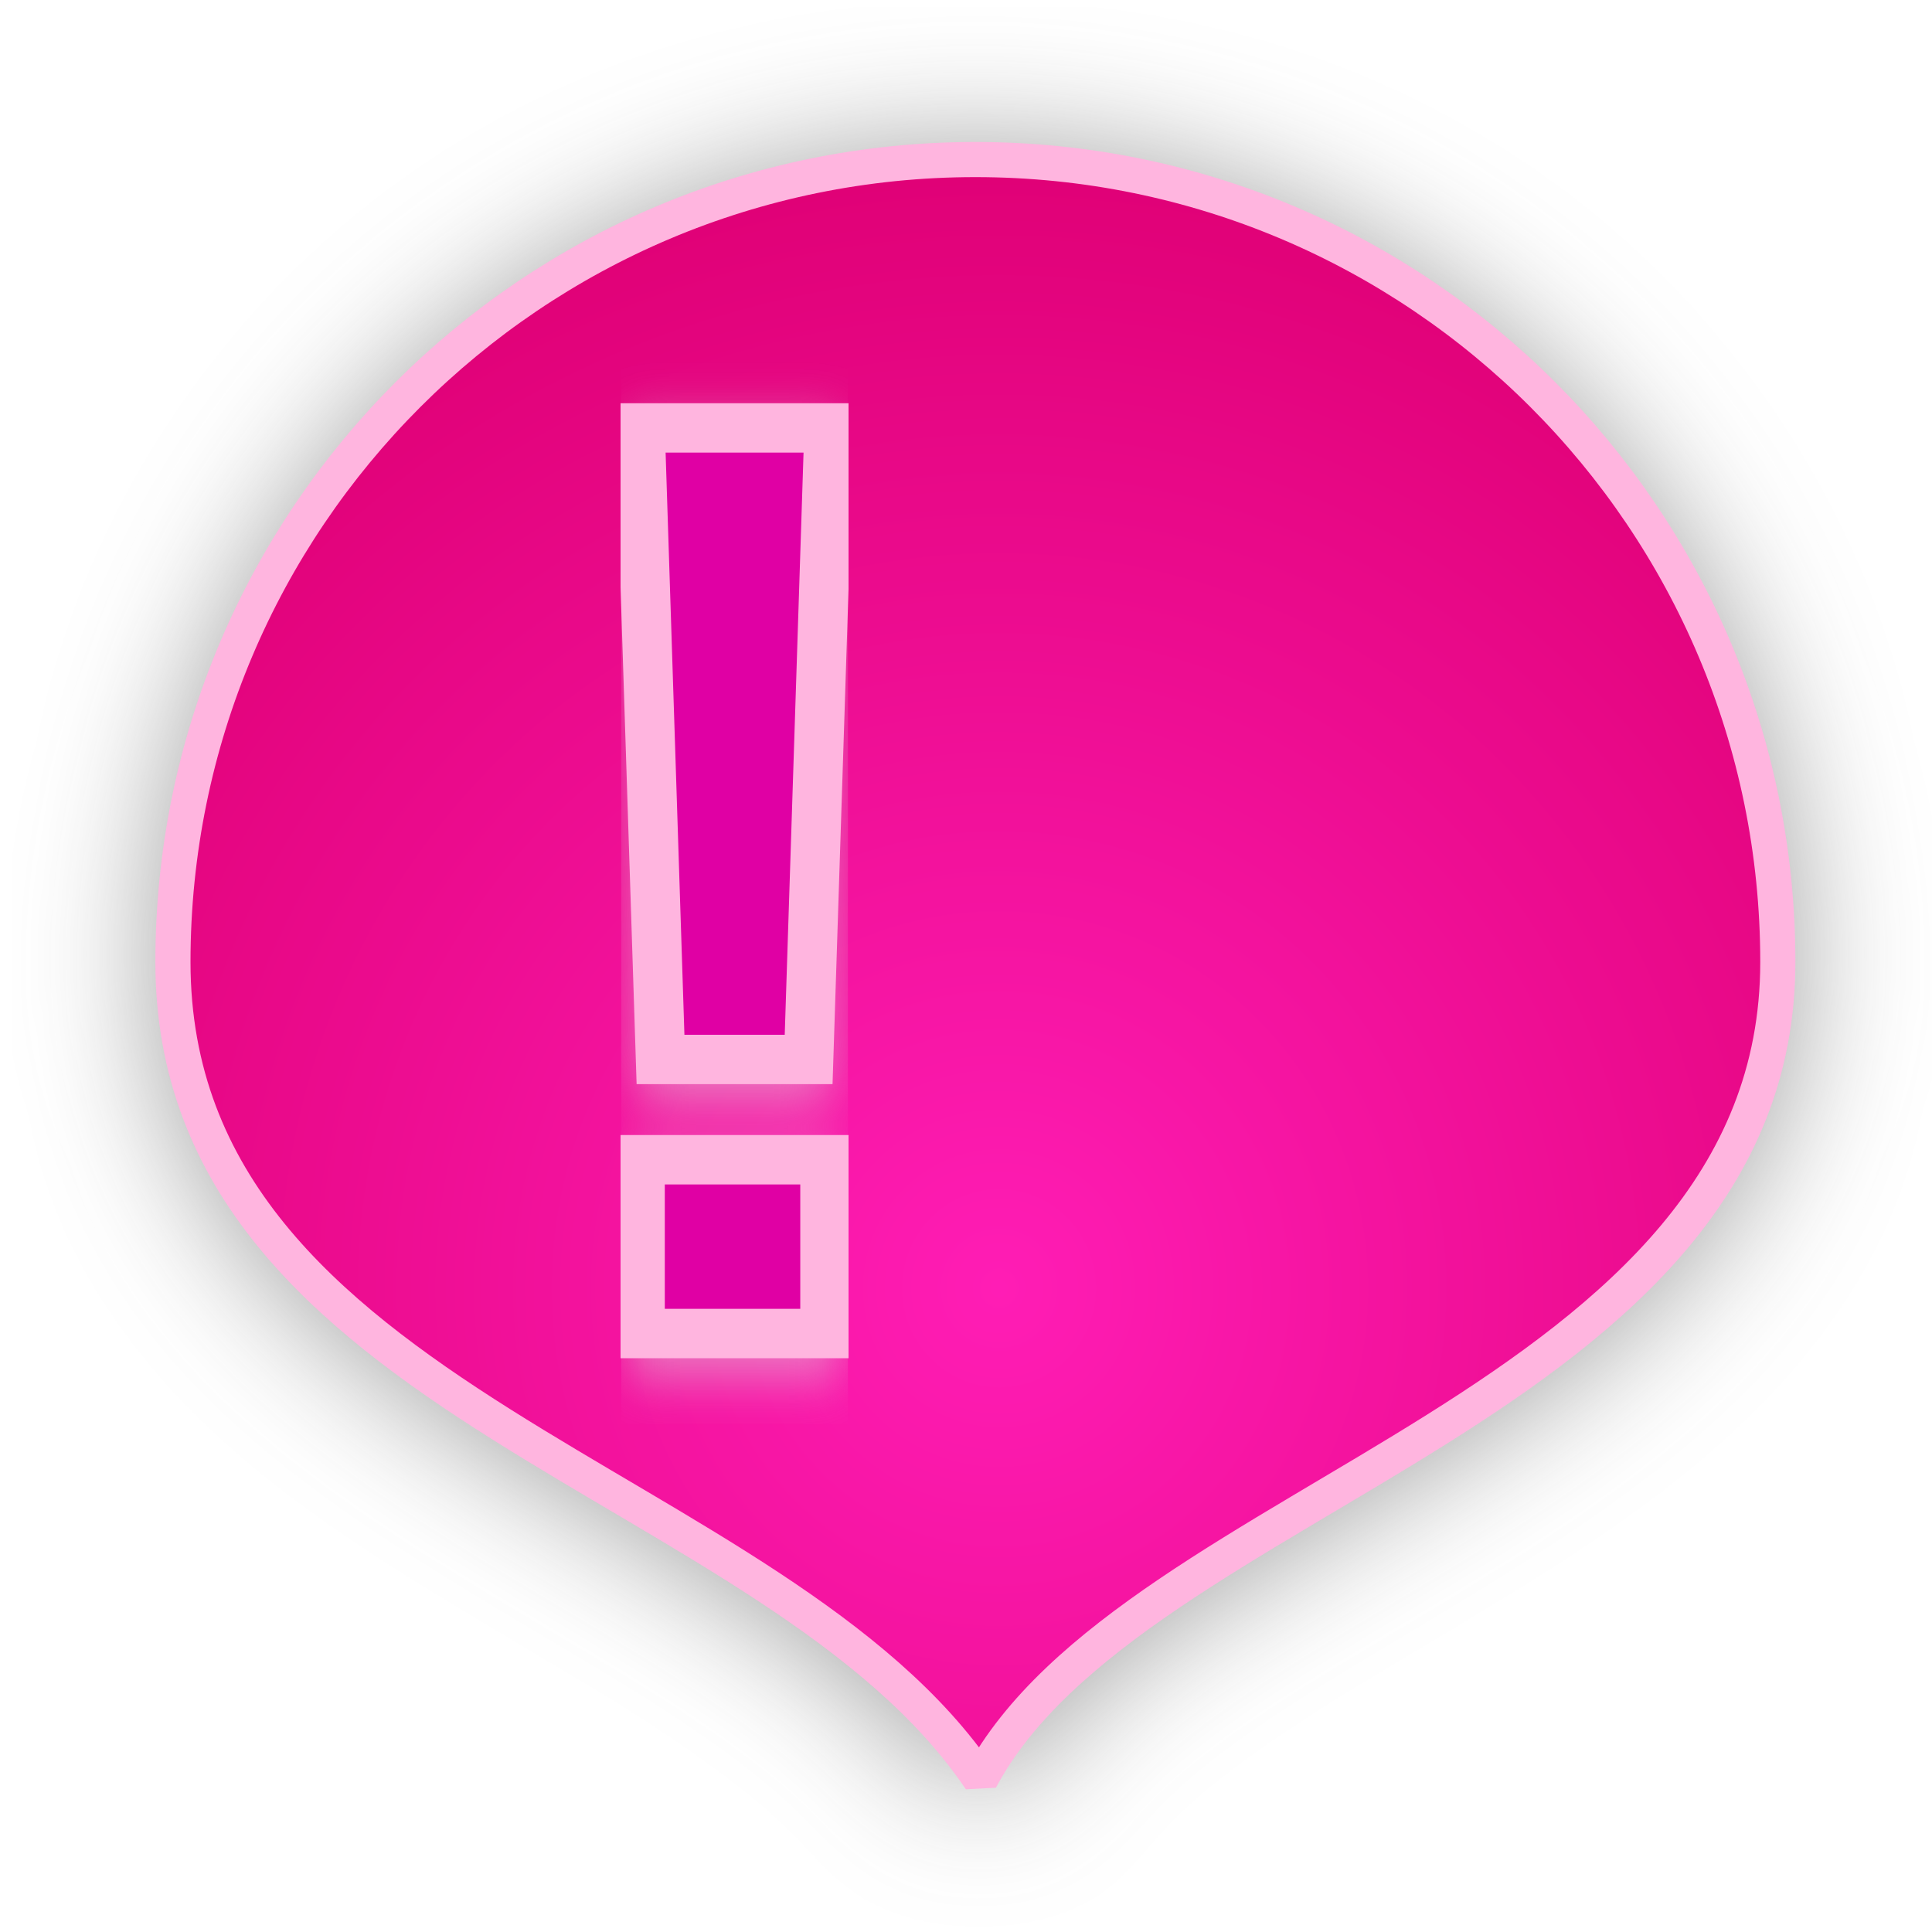
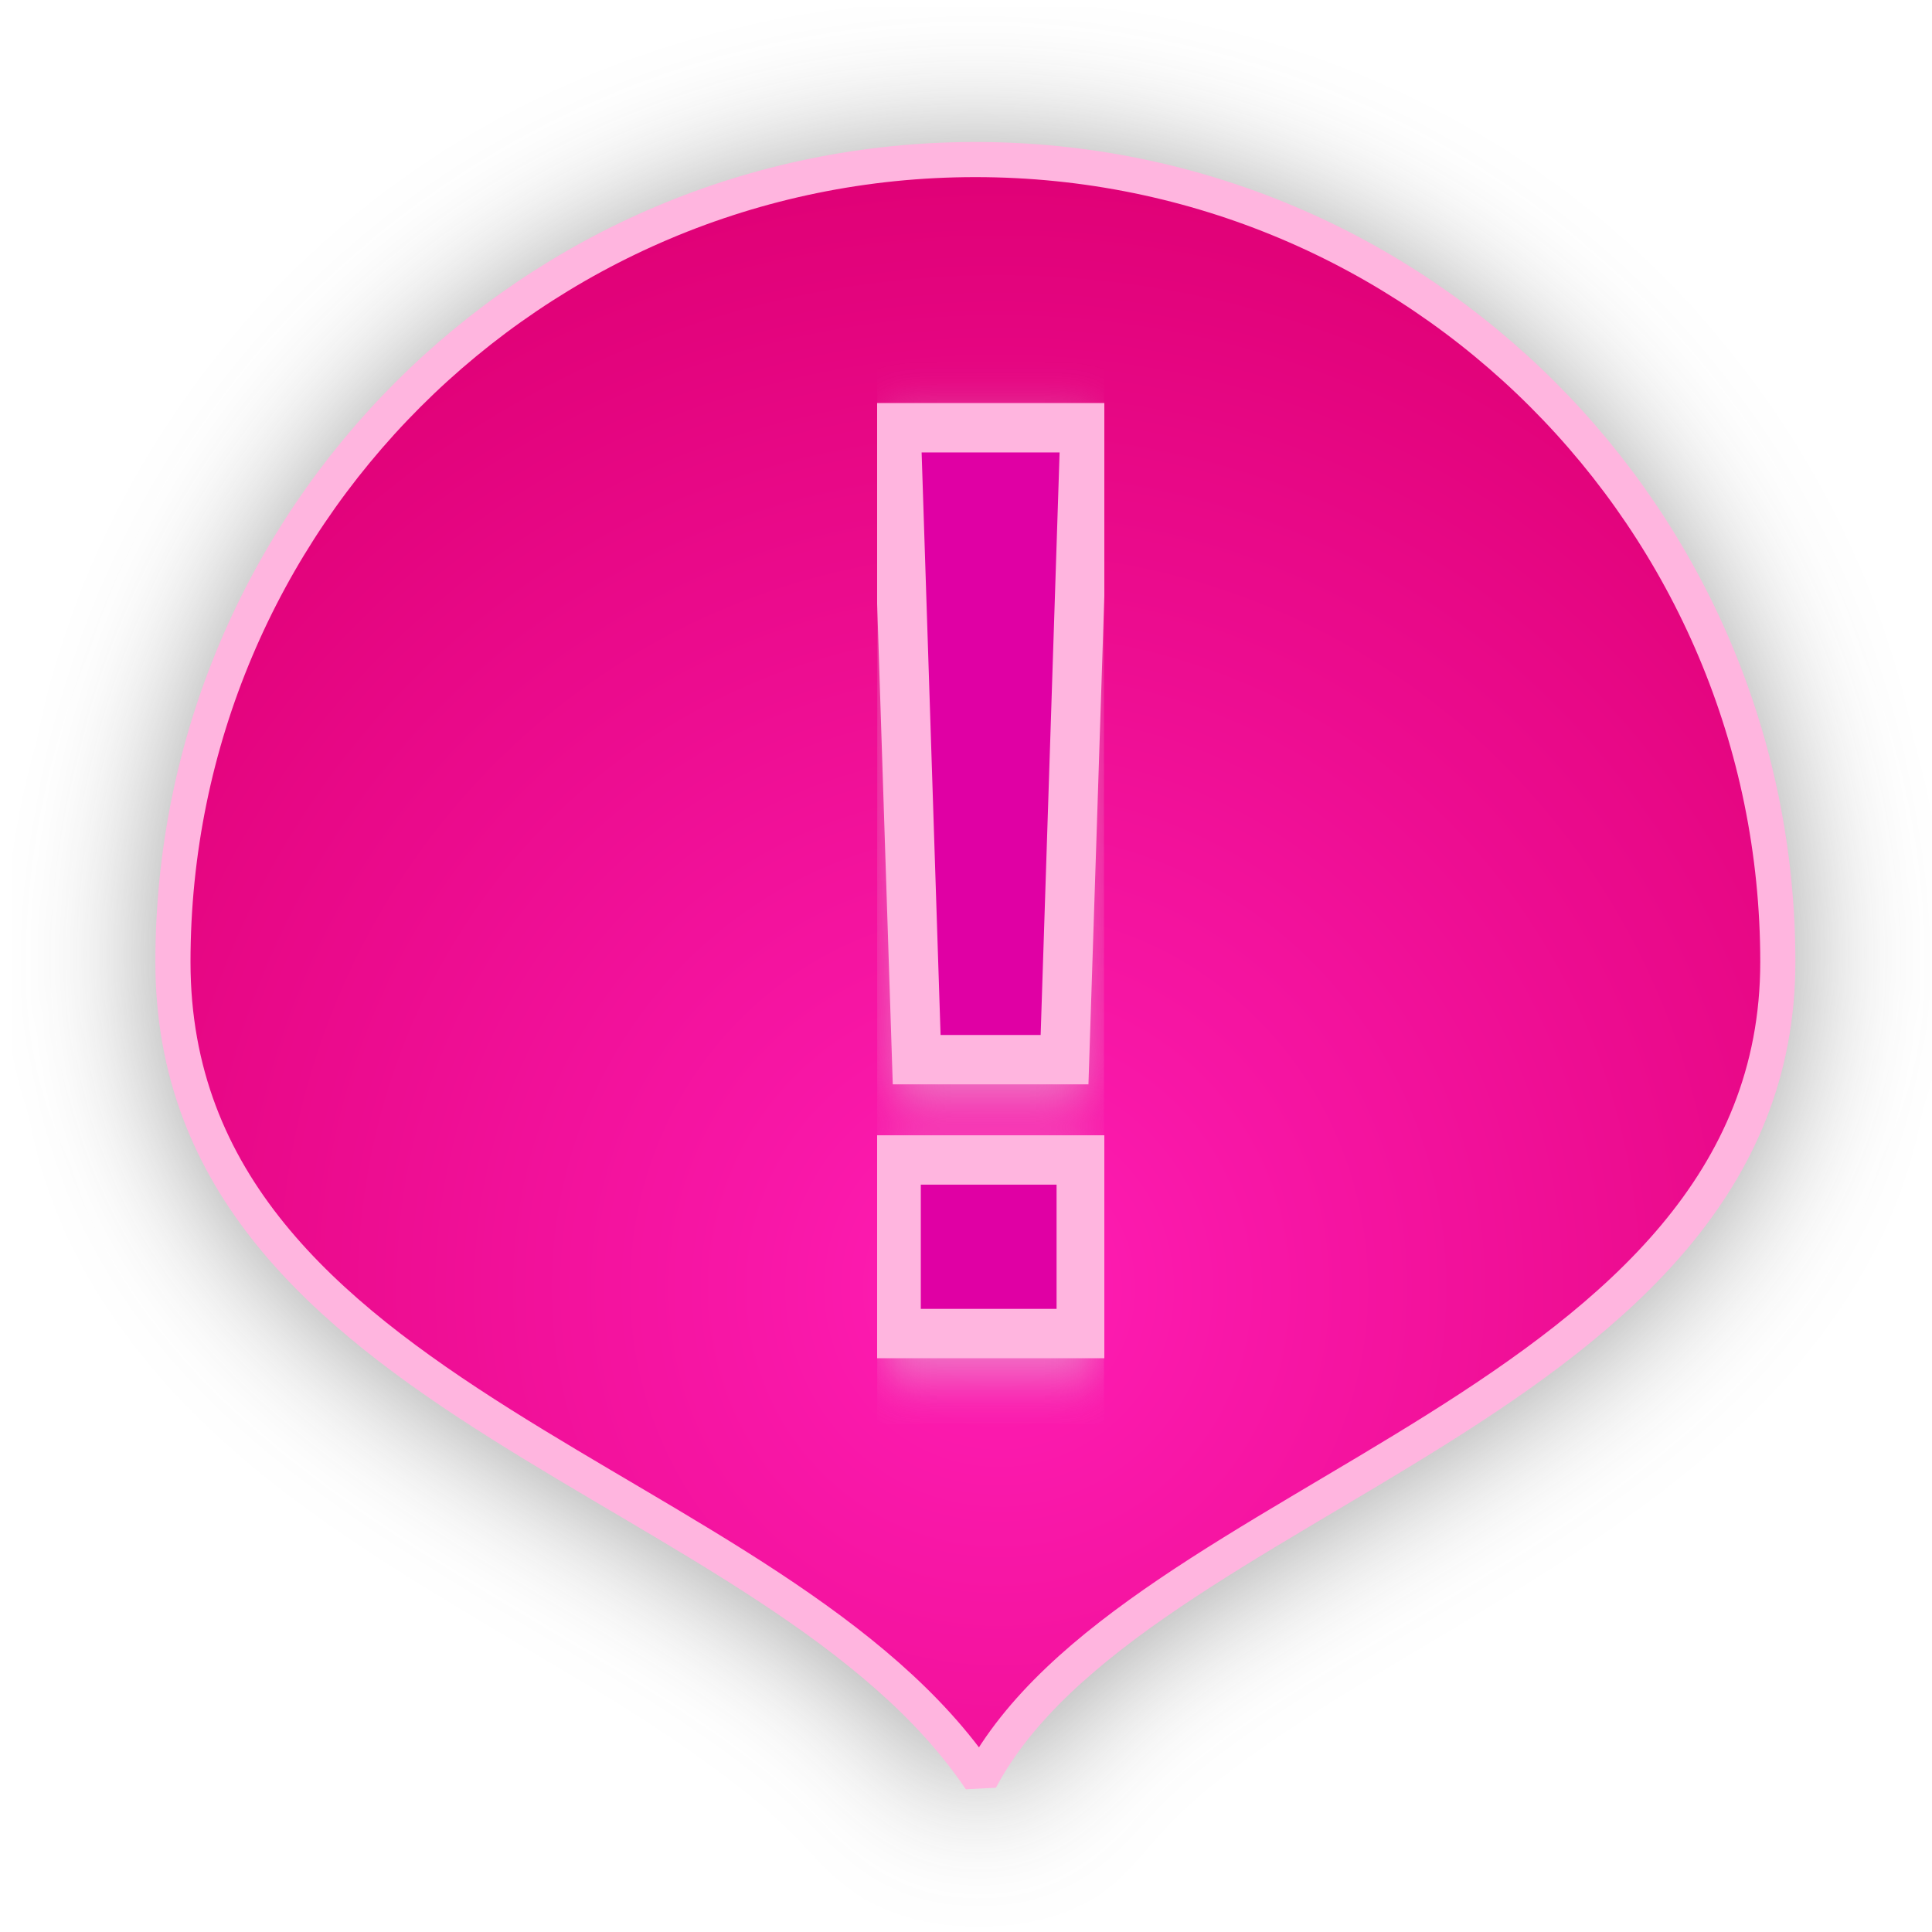
<svg xmlns="http://www.w3.org/2000/svg" xmlns:xlink="http://www.w3.org/1999/xlink" width="550" height="550" viewBox="0 0 145.521 145.521" version="1.1" id="svg8">
  <defs id="defs2">
    <linearGradient id="linearGradient4534">
      <stop style="stop-color:#ff1db5;stop-opacity:1" offset="0" id="stop4530" />
      <stop style="stop-color:#e00177;stop-opacity:1" offset="1" id="stop4532" />
    </linearGradient>
    <filter style="color-interpolation-filters:sRGB" id="filter5119">
      <feFlood flood-opacity="0.41" flood-color="rgb(0,0,0)" result="flood" id="feFlood5109" />
      <feComposite in="flood" in2="SourceGraphic" operator="in" result="composite1" id="feComposite5111" />
      <feGaussianBlur in="composite1" stdDeviation="4.79" result="blur" id="feGaussianBlur5113" />
      <feOffset dx="0" dy="0" result="offset" id="feOffset5115" />
      <feComposite in="SourceGraphic" in2="offset" operator="over" result="composite2" id="feComposite5117" />
    </filter>
    <filter style="color-interpolation-filters:sRGB" id="filter5334">
      <feFlood flood-opacity="1" flood-color="rgb(0,0,0)" result="flood" id="feFlood5324" />
      <feComposite in="flood" in2="SourceGraphic" operator="in" result="composite1" id="feComposite5326" />
      <feGaussianBlur in="composite1" stdDeviation="2.116" result="blur" id="feGaussianBlur5328" />
      <feOffset dx="0" dy="0" result="offset" id="feOffset5330" />
      <feComposite in="offset" in2="SourceGraphic" operator="out" result="composite2" id="feComposite5332" />
    </filter>
    <filter style="color-interpolation-filters:sRGB" id="filter5353">
      <feFlood flood-opacity="1" flood-color="rgb(0,0,0)" result="flood" id="feFlood5343" />
      <feComposite in="flood" in2="SourceGraphic" operator="in" result="composite1" id="feComposite5345" />
      <feGaussianBlur in="composite1" stdDeviation="2.1" result="blur" id="feGaussianBlur5347" />
      <feOffset dx="0" dy="0" result="offset" id="feOffset5349" />
      <feComposite in="offset" in2="SourceGraphic" operator="out" result="composite2" id="feComposite5351" />
    </filter>
    <filter style="color-interpolation-filters:sRGB" id="filter5631">
      <feFlood flood-opacity="0.289" flood-color="rgb(0,0,0)" result="flood" id="feFlood5621" />
      <feComposite in="flood" in2="SourceGraphic" operator="in" result="composite1" id="feComposite5623" />
      <feGaussianBlur in="composite1" stdDeviation="2.4" result="blur" id="feGaussianBlur5625" flood-opacity="0.29" />
      <feOffset dx="0" dy="0" result="offset" id="feOffset5627" />
      <feComposite in="SourceGraphic" in2="offset" operator="over" result="composite2" id="feComposite5629" />
    </filter>
    <filter style="color-interpolation-filters:sRGB" id="filter5631-3">
      <feFlood flood-opacity="0.467" flood-color="rgb(0,0,0)" result="flood" id="feFlood5621-2" />
      <feComposite in="flood" in2="SourceGraphic" operator="in" result="composite1" id="feComposite5623-8" />
      <feGaussianBlur in="composite1" stdDeviation="0.8" result="blur" id="feGaussianBlur5625-7" />
      <feOffset dx="0" dy="0" result="offset" id="feOffset5627-4" />
      <feComposite in="SourceGraphic" in2="offset" operator="over" result="composite2" id="feComposite5629-6" />
    </filter>
    <radialGradient xlink:href="#linearGradient4534" id="radialGradient4536" cx="75.263" cy="251.999" fx="75.263" fy="251.999" r="65.467" gradientUnits="userSpaceOnUse" gradientTransform="matrix(1.25232,-0.01345218,0.01374443,1.279528,-22.46886,-72.91459)" />
    <filter style="color-interpolation-filters:sRGB;" id="filter4734">
      <feFlood flood-opacity="0.498" flood-color="rgb(66,66,66)" result="flood" id="feFlood4724" />
      <feComposite in="flood" in2="SourceGraphic" operator="in" result="composite1" id="feComposite4726" />
      <feGaussianBlur in="composite1" stdDeviation="5" result="blur" id="feGaussianBlur4728" />
      <feOffset dx="-6.93889e-16" dy="0.5" result="offset" id="feOffset4730" />
      <feComposite in="SourceGraphic" in2="offset" operator="over" result="composite2" id="feComposite4732" />
    </filter>
    <filter style="color-interpolation-filters:sRGB" id="filter5457">
      <feFlood flood-opacity="0.5" flood-color="rgb(225,225,225)" result="flood" id="feFlood5447" />
      <feComposite in="flood" in2="SourceGraphic" operator="in" result="composite1" id="feComposite5449" />
      <feGaussianBlur in="composite1" stdDeviation="0.7" result="blur" id="feGaussianBlur5451" />
      <feOffset dx="-6.93889e-16" dy="0.5" result="offset" id="feOffset5453" />
      <feComposite in="SourceGraphic" in2="offset" operator="over" result="composite2" id="feComposite5455" />
    </filter>
  </defs>
  <g id="layer1" transform="translate(0,-151.4792)" style="display:inline">
    <path style="opacity:1;fill:url(#radialGradient4536);fill-opacity:1;stroke:#ffb5df;stroke-width:2.646;stroke-linecap:butt;stroke-linejoin:bevel;stroke-miterlimit:4;stroke-dasharray:none;stroke-opacity:1;paint-order:normal;filter:url(#filter4734)" d="m 133.908,223.938 c 0,33.381 -48.605,40.03 -60.063,61.575 -15.238,-22.679 -60.819,-28.194 -60.819,-61.575 -3e-6,-33.381 27.06,-60.441 60.441,-60.441 33.381,0 60.441,27.06 60.441,60.441 z" id="path4528" />
-     <text xml:space="preserve" style="font-style:normal;font-weight:normal;font-size:10.583px;line-height:1.25;font-family:sans-serif;letter-spacing:0px;word-spacing:0px;display:inline;fill:#e000a4;fill-opacity:1;stroke:#ffb5df;stroke-width:1.323;stroke-miterlimit:4;stroke-dasharray:none;stroke-opacity:1;filter:url(#filter5457)" x="66.876" y="224.442" id="text4761" transform="matrix(2.810989,0,0,2.810989,-113.2752,-378.9812)">
-       <tspan id="tspan4759" x="66.876" y="224.442" style="font-style:normal;font-variant:normal;font-weight:bold;font-stretch:normal;font-size:35.278px;font-family:'Liberation Sans';-inkscape-font-specification:'Liberation Sans Bold';text-align:center;text-anchor:middle;fill:#e000a4;fill-opacity:1;stroke:#ffb5df;stroke-width:1.323;stroke-miterlimit:4;stroke-dasharray:none;stroke-opacity:1">!</tspan>
-     </text>
+     <g aria-label="!" transform="matrix(2.810989,0,0,2.810989,-113.2752,-378.9812)" style="font-style:normal;font-weight:normal;font-size:10.583px;line-height:1.25;font-family:sans-serif;letter-spacing:0px;word-spacing:0px;display:inline;fill:#e000a4;fill-opacity:1;stroke:#ffb5df;stroke-width:1.323;stroke-miterlimit:4;stroke-dasharray:none;stroke-opacity:1;filter:url(#filter5457)" id="text4761">
+       <path d="m 68.822,217.104 h -3.962 l -0.551,-16.933 h 5.064 z m -4.513,7.338 v -4.651 h 4.961 v 4.651 z" style="font-style:normal;font-variant:normal;font-weight:bold;font-stretch:normal;font-size:35.278px;font-family:'Liberation Sans';-inkscape-font-specification:'Liberation Sans Bold';text-align:center;text-anchor:middle;fill:#e000a4;fill-opacity:1;stroke:#ffb5df;stroke-width:1.323;stroke-miterlimit:4;stroke-dasharray:none;stroke-opacity:1" id="path4532" />
+     </g>
  </g>
</svg>
